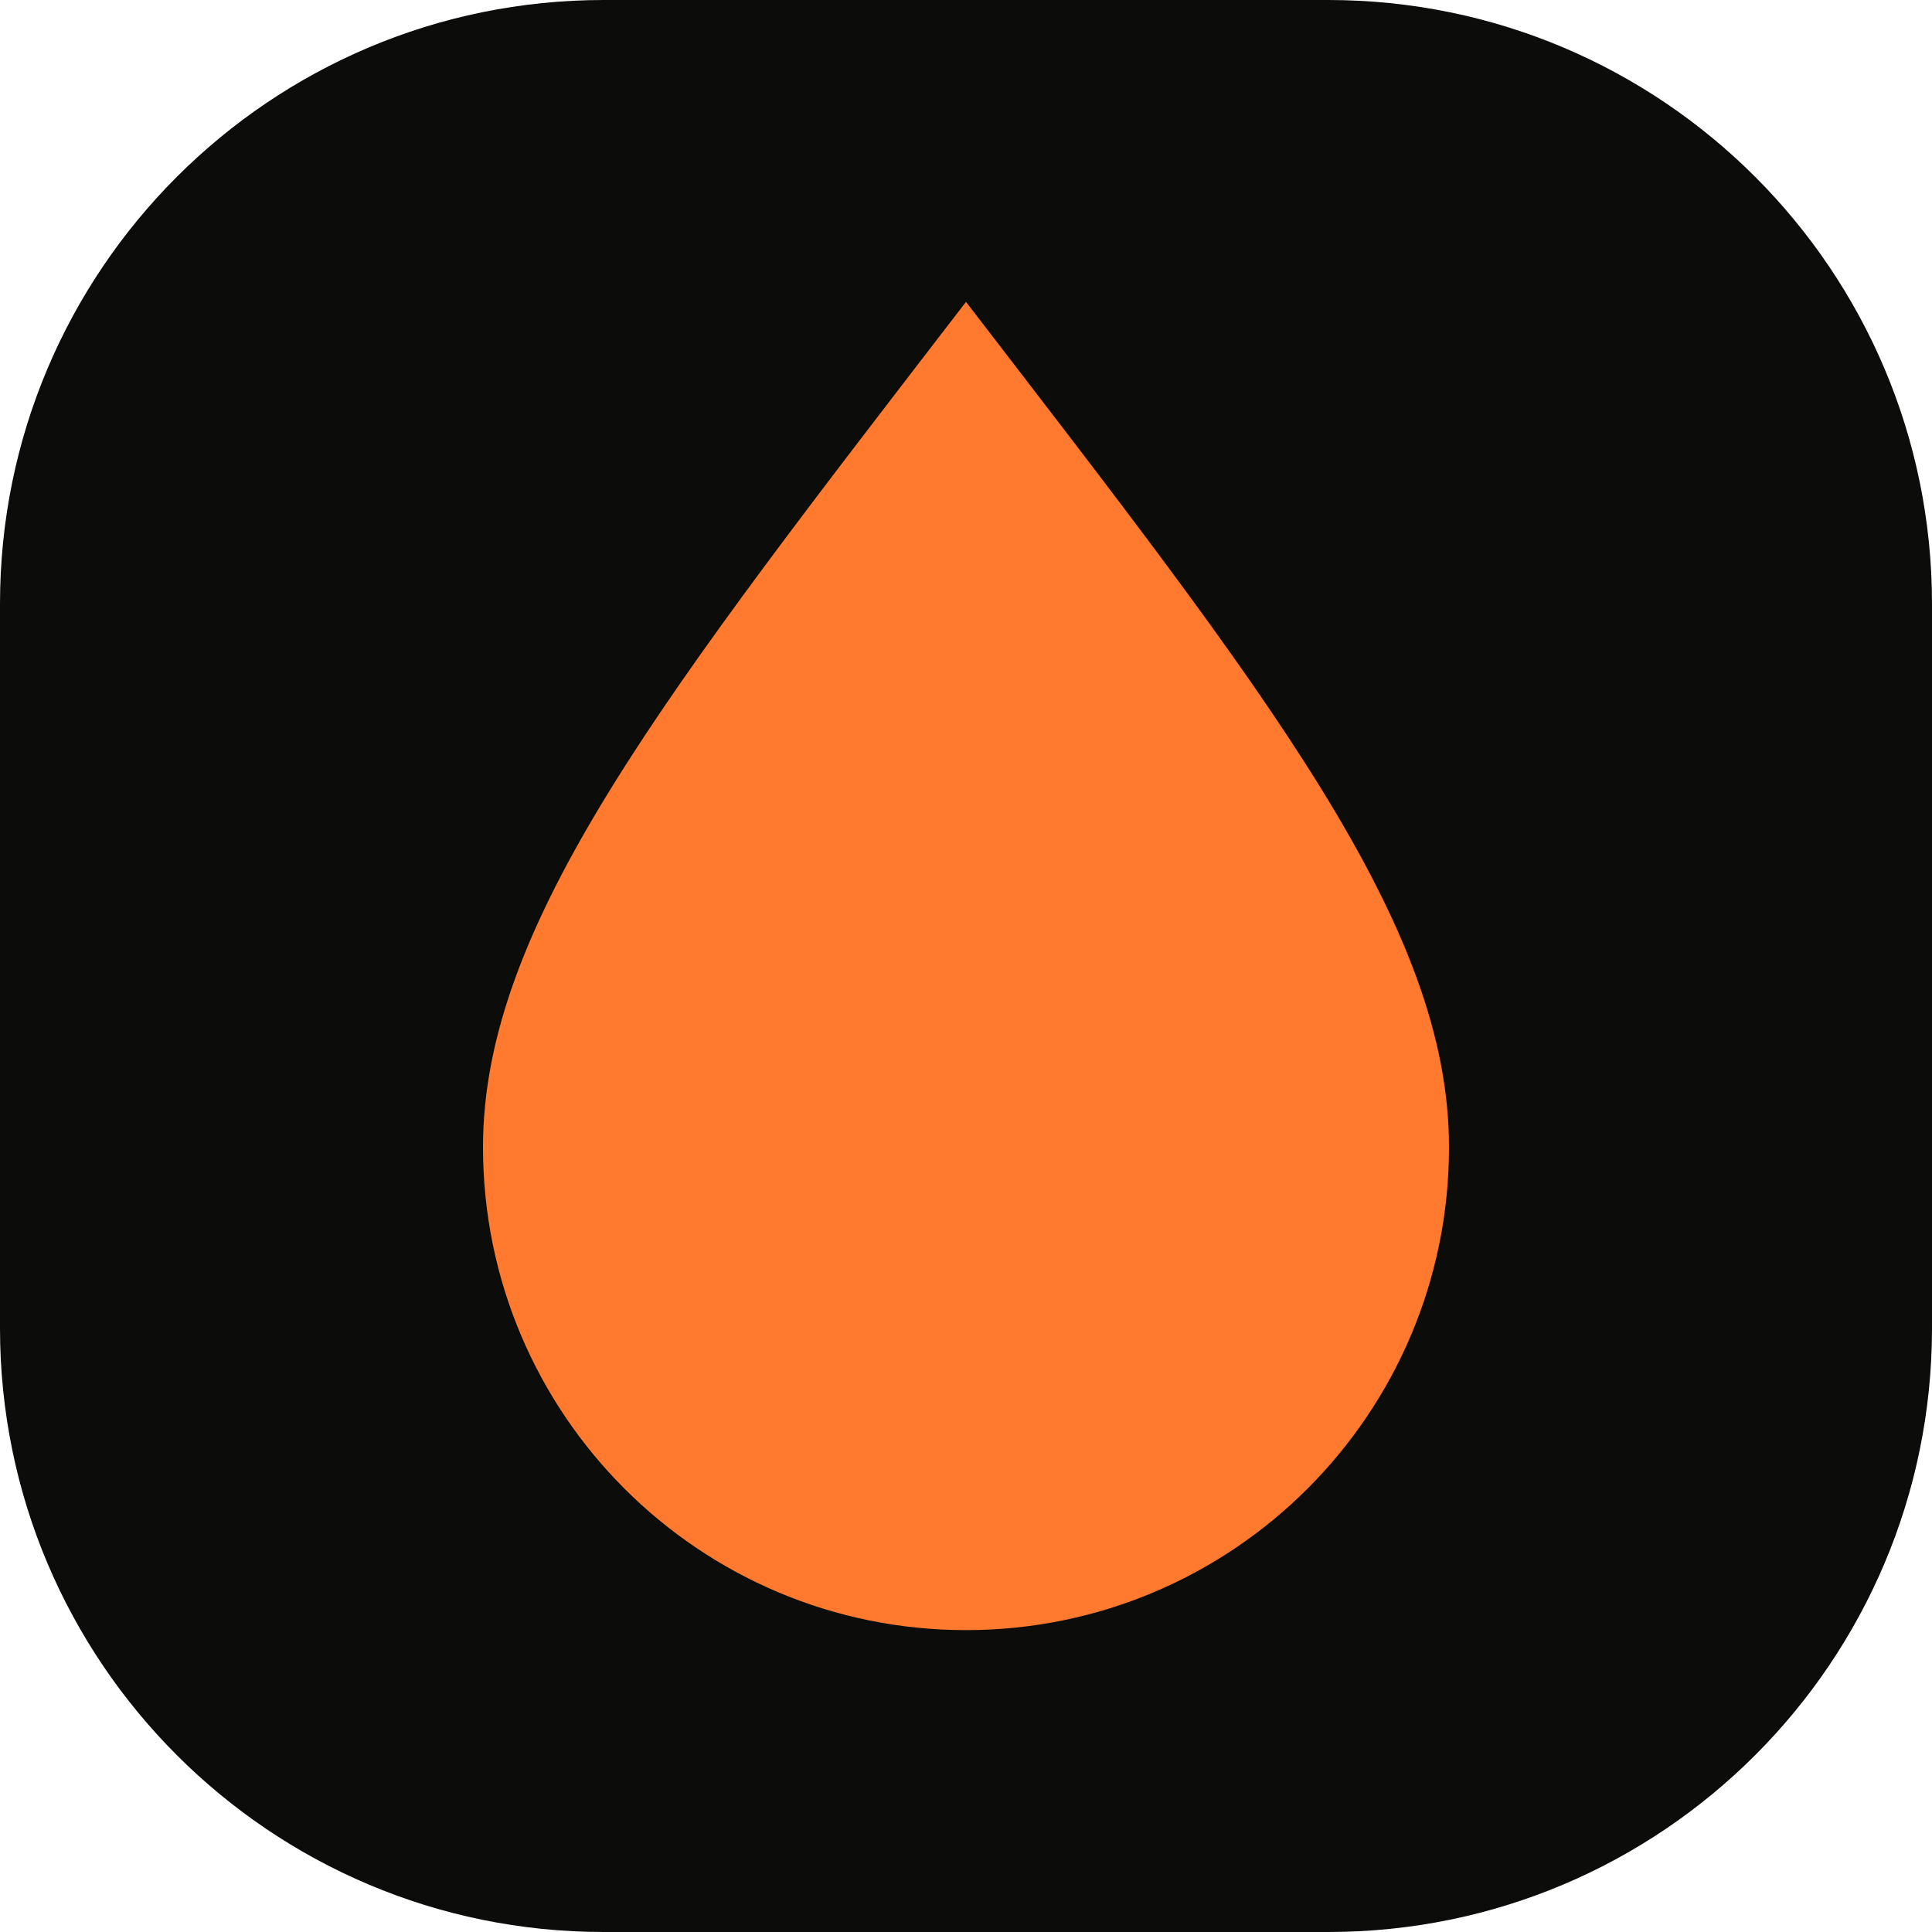
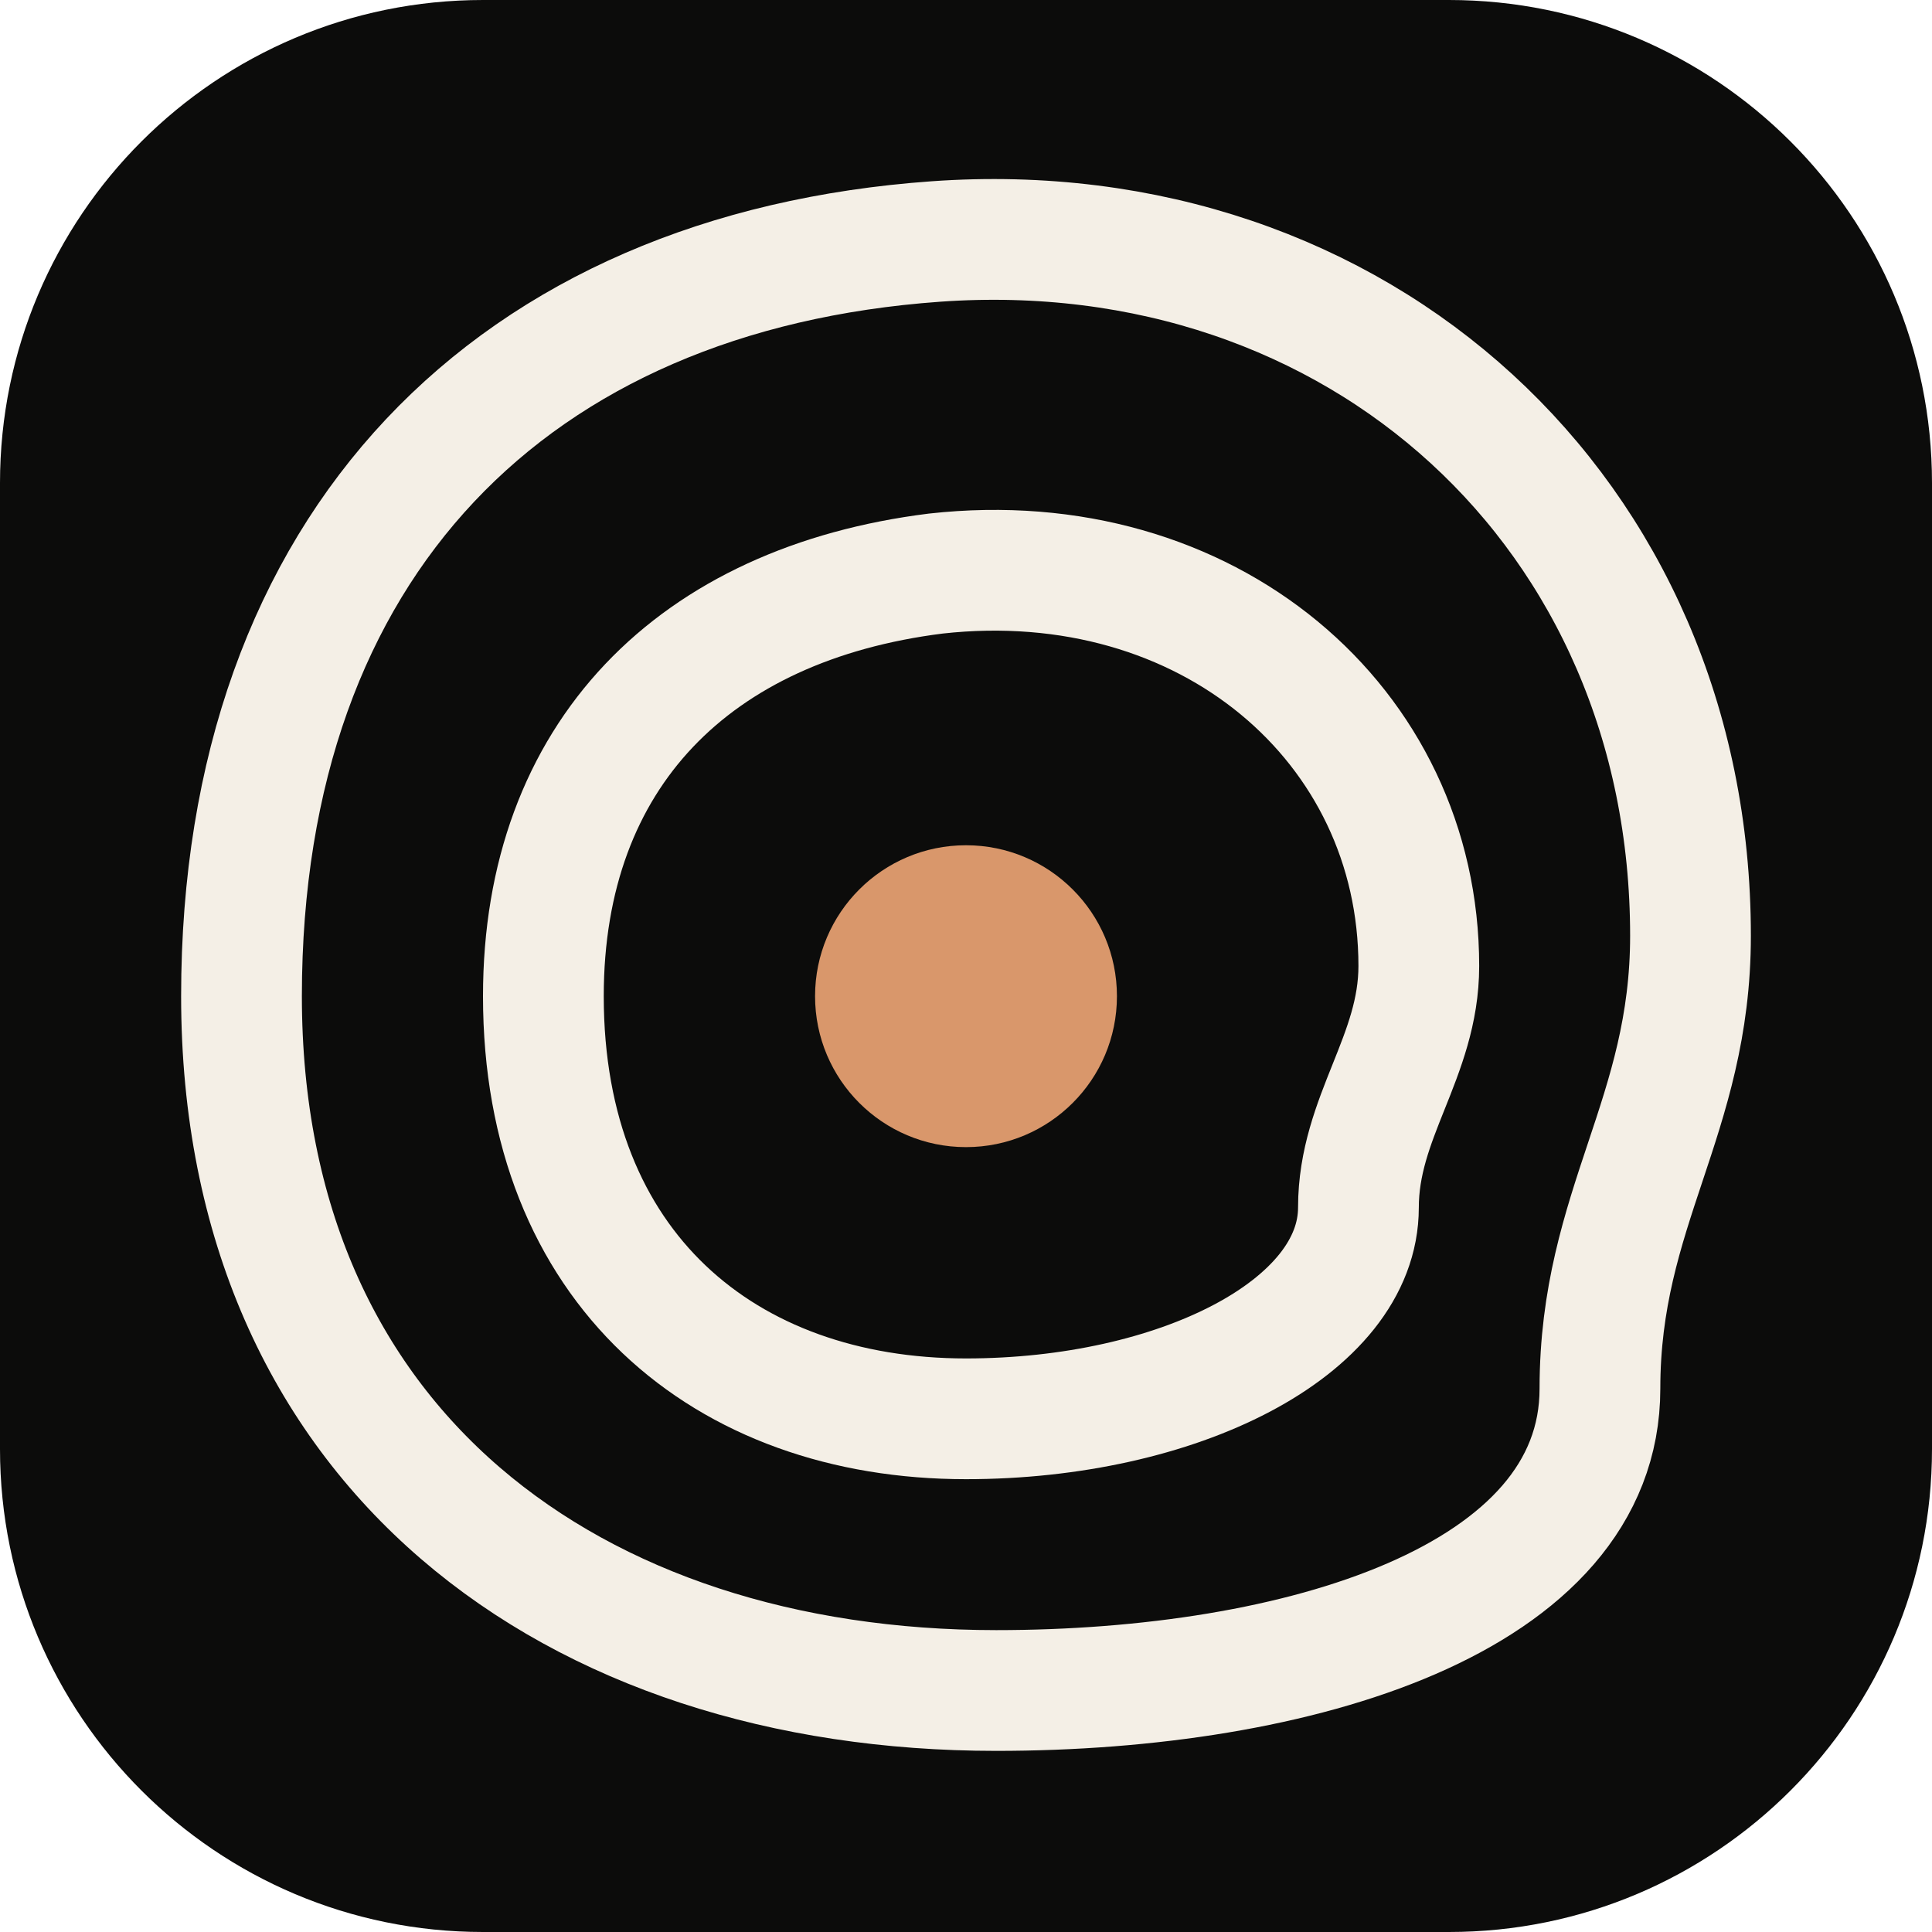
<svg xmlns="http://www.w3.org/2000/svg" viewBox="0 0 32 32">
-   <rect width="32" height="32" rx="10" fill="#0c0c0b" />
-   <path d="M16 5c5 6.500 8 10.300 8 14a8 8 0 0 1-16 0c0-3.700 3-7.500 8-14z" fill="#ff7a2f" />
+   <rect width="32" height="32" rx="8" fill="#0c0c0b" />
+   <g fill="none" stroke="#f4efe6" stroke-width="2">
+     <path d="M15.500 4C22.500 3.500 28 8.500 28 15.500c0 3-1.500 4.500-1.500 7.500 0 3.500-5 5-10 5C9.500 28 4 24 4 16.500 4 9 8.500 4.500 15.500 4z" />
+     <path d="M15.500 9.500c4.500-.5 8 2.500 8 6.500 0 1.500-1 2.500-1 4 0 2-3 3.500-6.500 3.500-4 0-7-2.500-7-7 0-4 2.500-6.500 6.500-7z" />
+   </g>
+   <circle cx="16" cy="16.500" r="2.500" fill="#d9976b" />
</svg>
